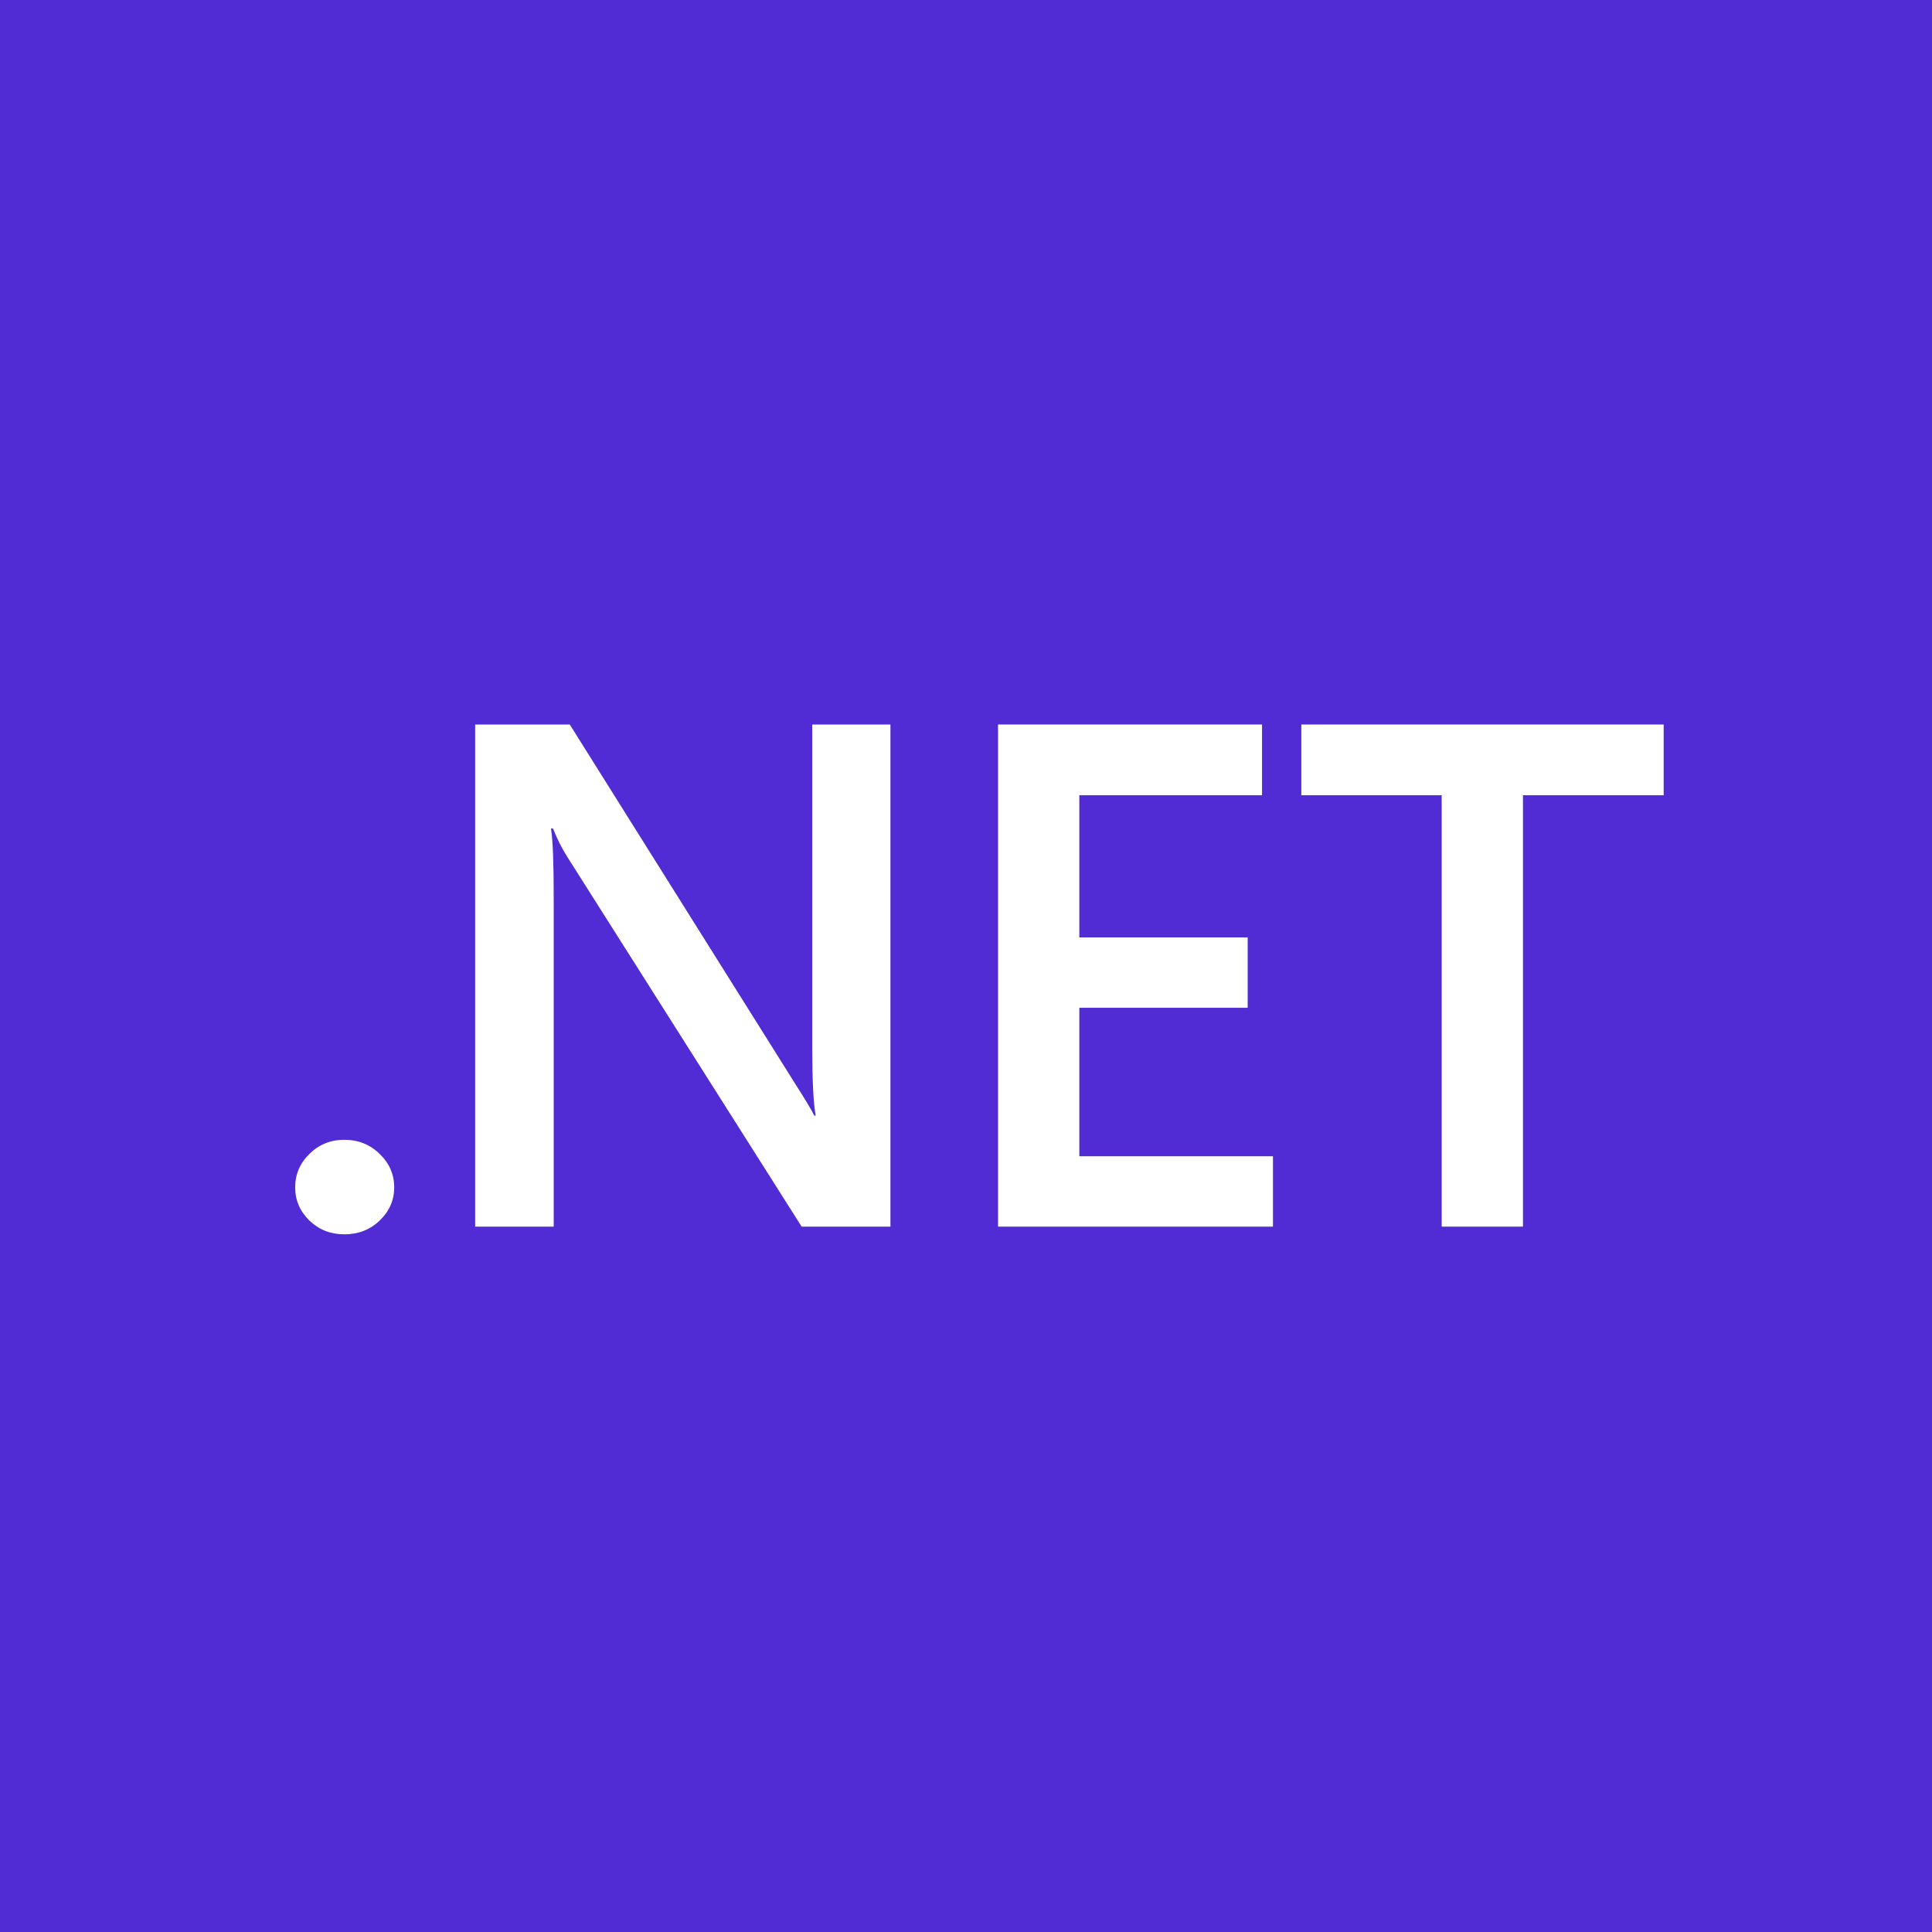
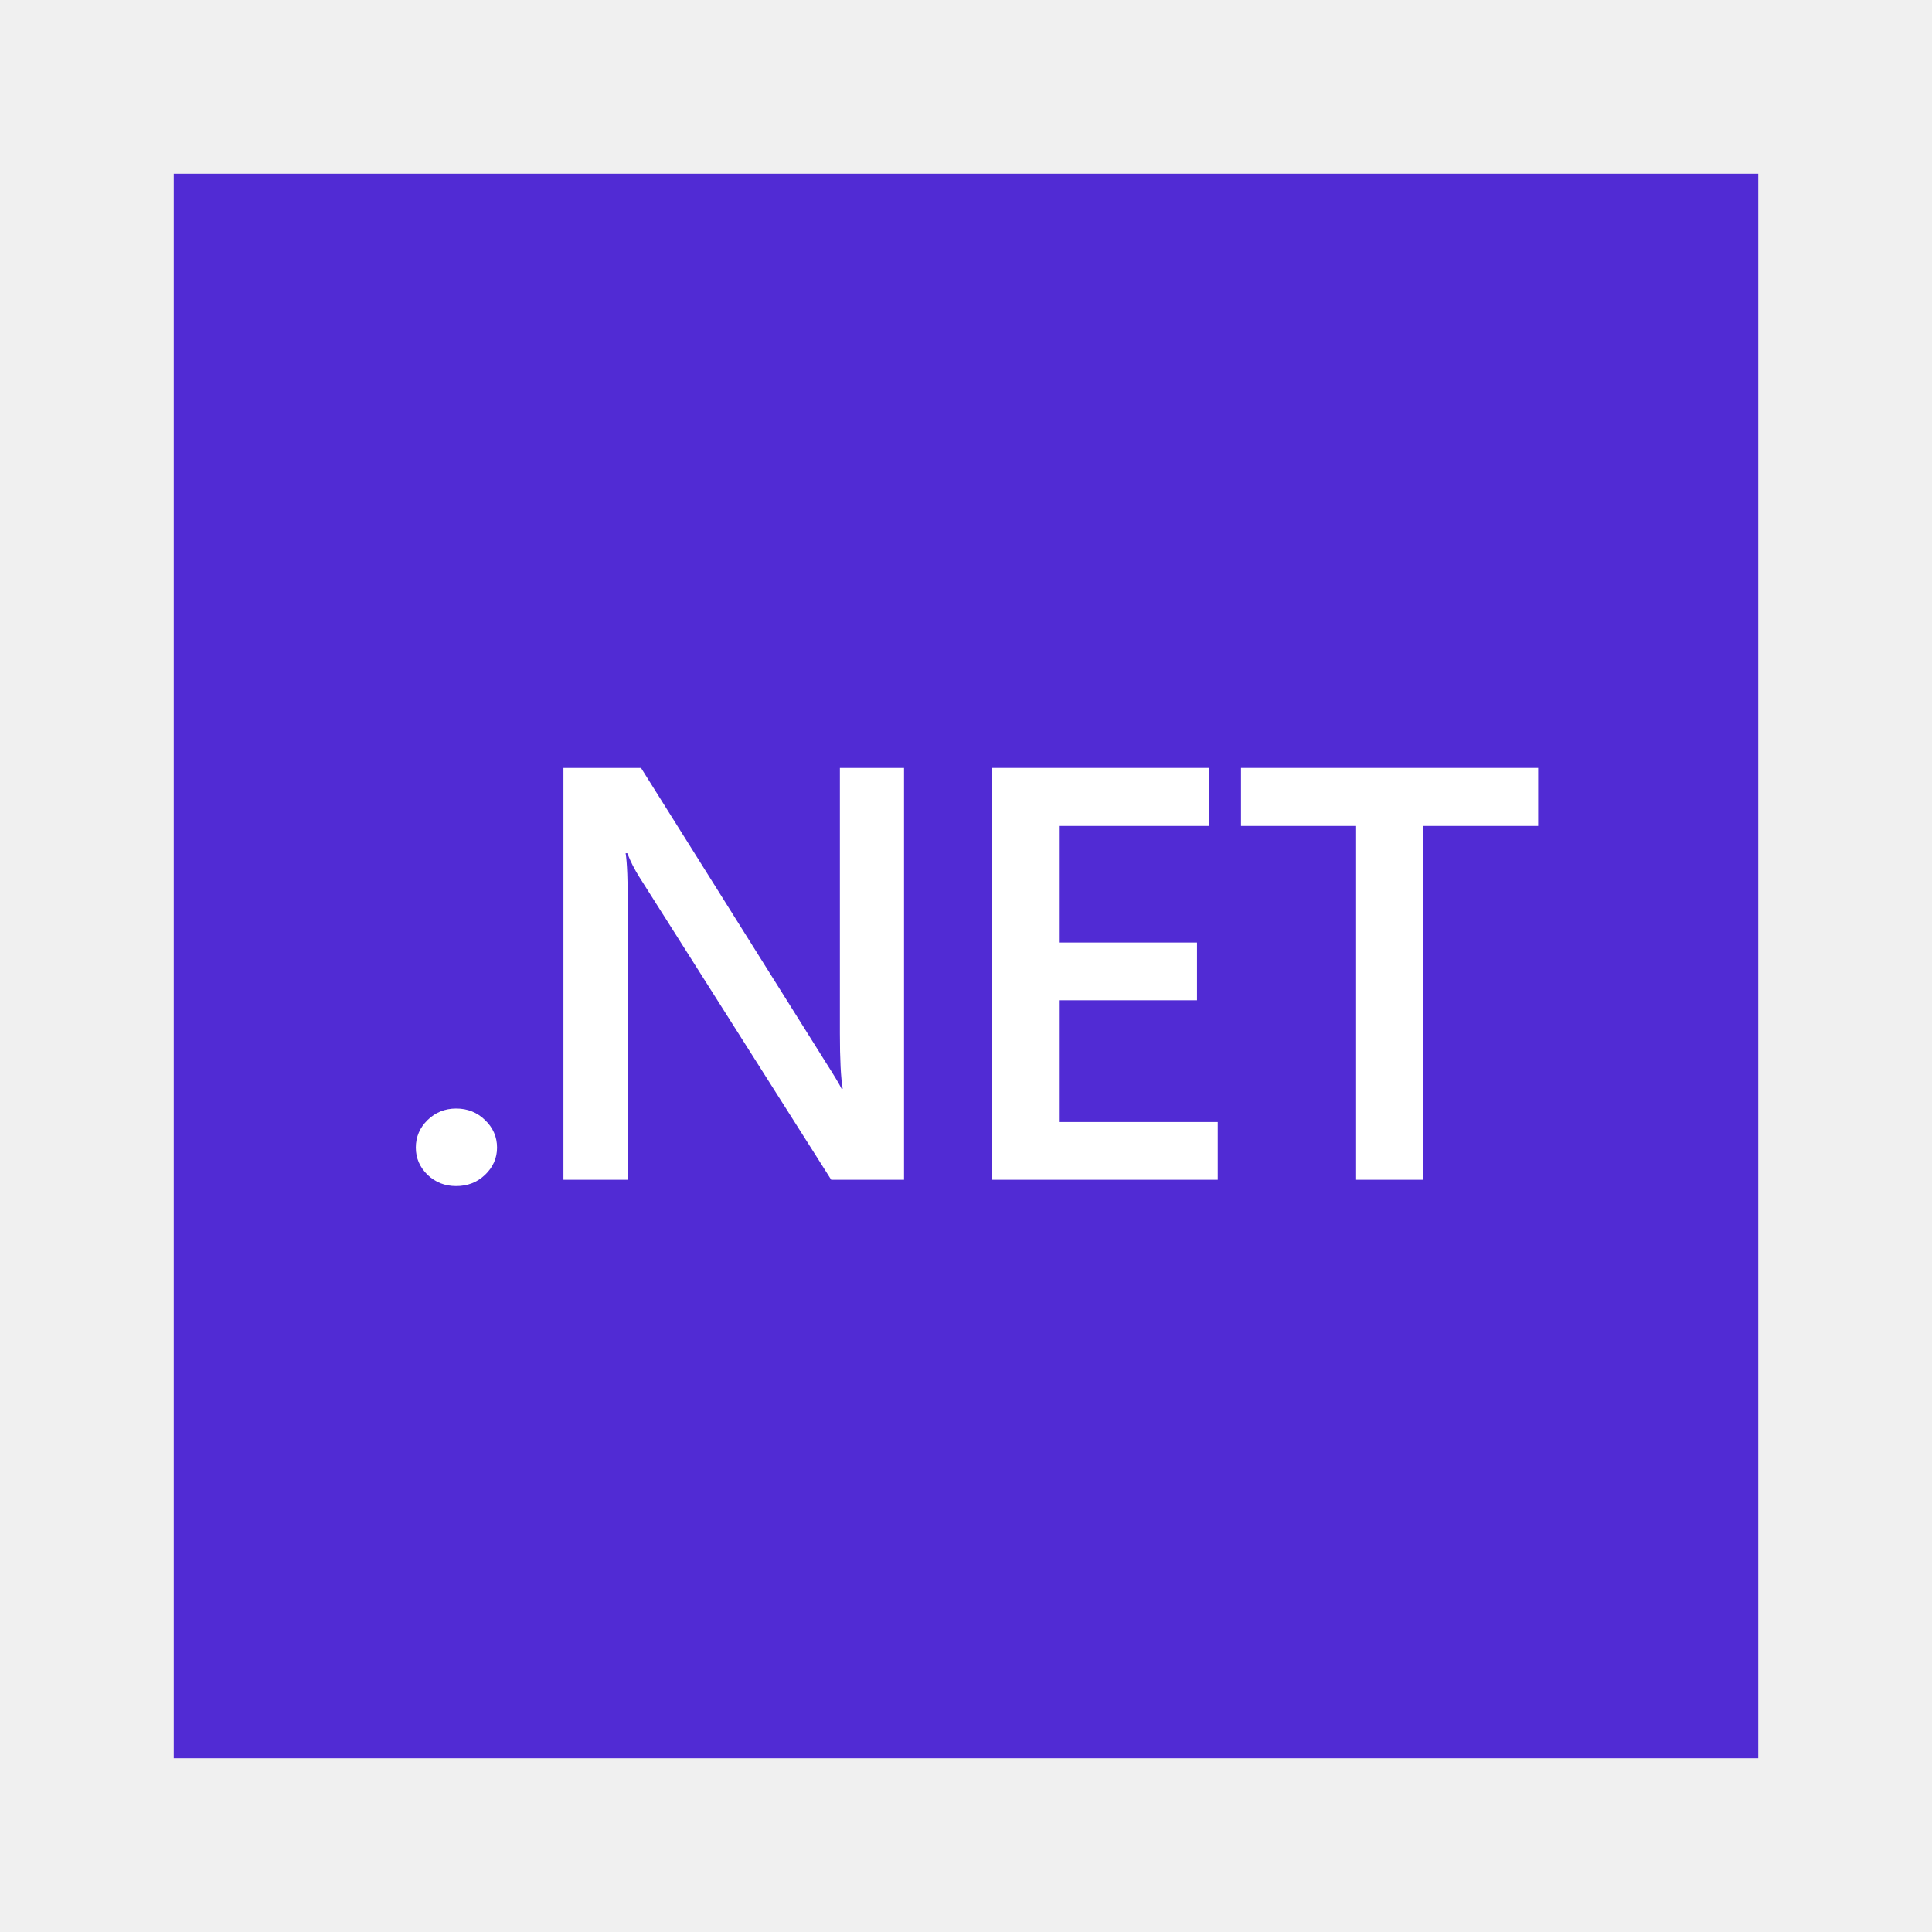
- <svg xmlns="http://www.w3.org/2000/svg" width="456" height="456" viewBox="0 0 456 456" fill="none">
+ <svg xmlns="http://www.w3.org/2000/svg" width="456" height="456" viewBox="-50 -50 556 556" fill="none">
  <rect width="456" height="456" fill="#512BD4" />
  <path d="M81.274 291.333C78.05 291.333 75.309 290.259 73.052 288.11C70.795 285.906 69.666 283.289 69.666 280.259C69.666 277.173 70.795 274.529 73.052 272.325C75.309 270.121 78.05 269.019 81.274 269.019C84.552 269.019 87.319 270.121 89.576 272.325C91.887 274.529 93.042 277.173 93.042 280.259C93.042 283.289 91.887 285.906 89.576 288.11C87.319 290.259 84.552 291.333 81.274 291.333Z" fill="white" />
  <path d="M210.167 289.515H189.209L133.994 202.406C132.597 200.202 131.441 197.915 130.528 195.546H130.044C130.474 198.081 130.689 203.508 130.689 211.827V289.515H112.149V171H134.477L187.839 256.043C190.096 259.57 191.547 261.994 192.192 263.316H192.514C191.977 260.176 191.708 254.859 191.708 247.365V171H210.167V289.515Z" fill="white" />
  <path d="M300.449 289.515H235.561V171H297.87V187.695H254.746V221.249H294.485V237.861H254.746V272.903H300.449V289.515Z" fill="white" />
  <path d="M392.667 187.695H359.457V289.515H340.272V187.695H307.143V171H392.667V187.695Z" fill="white" />
</svg>
